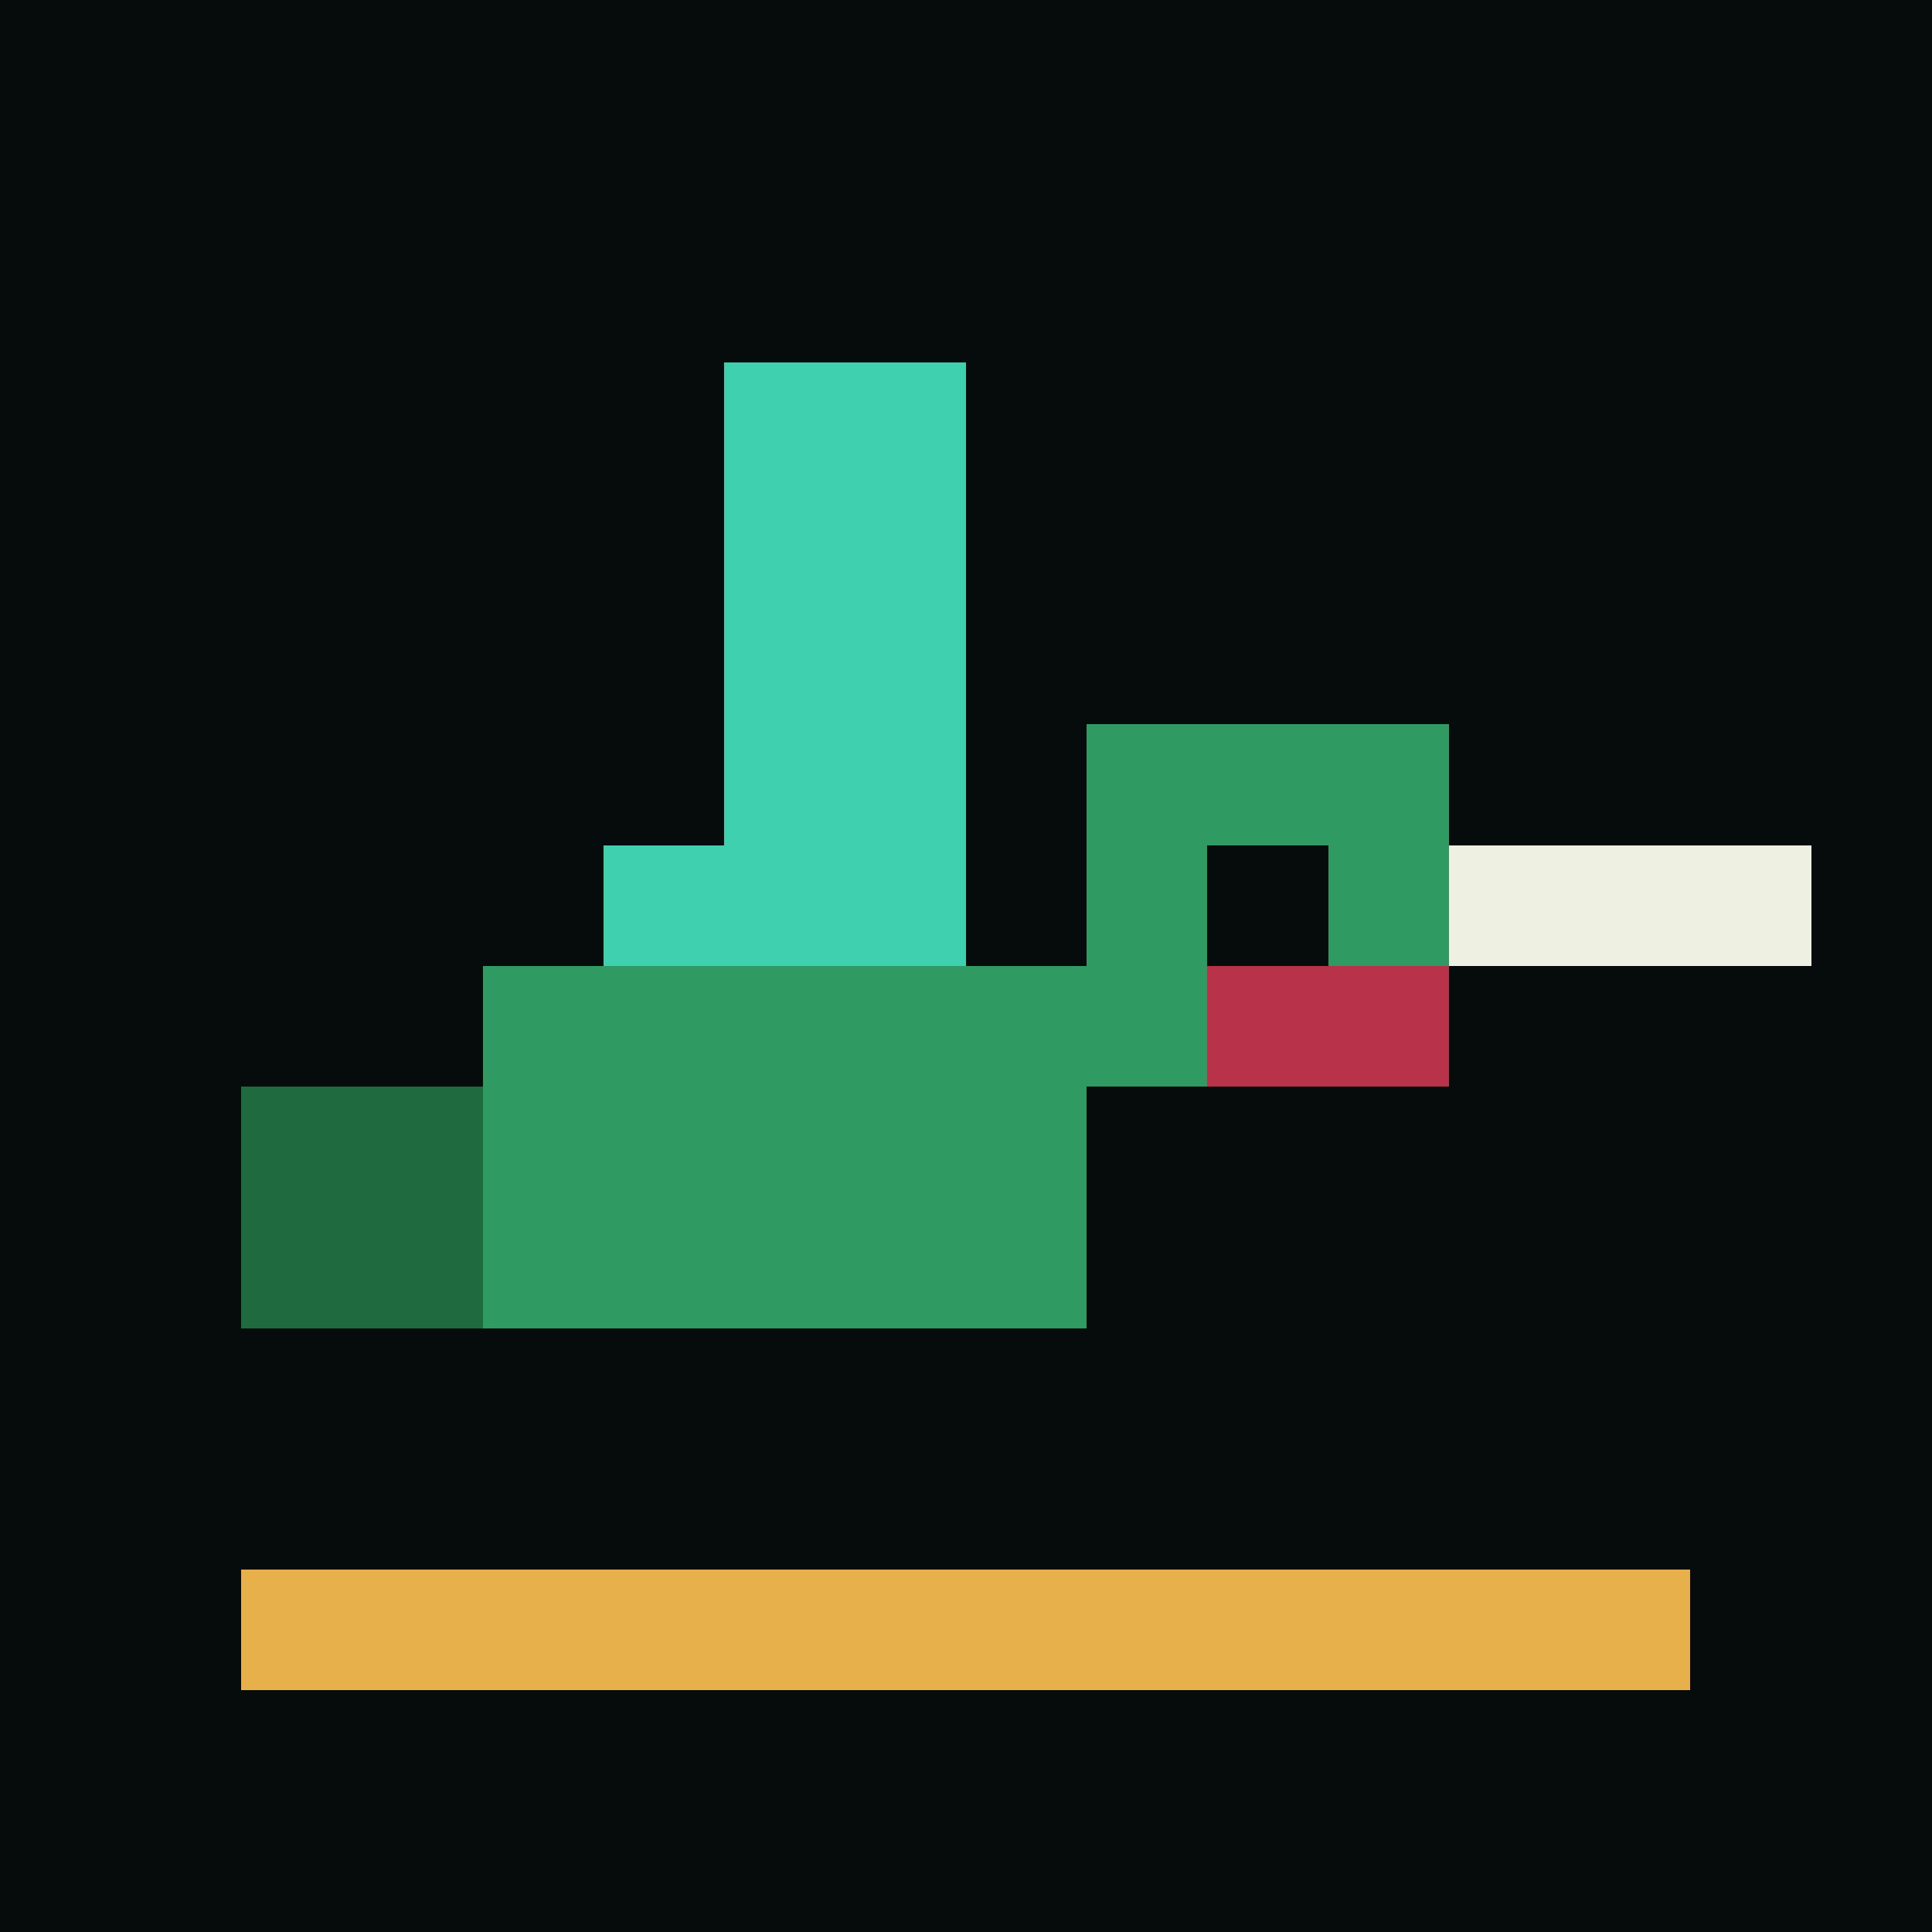
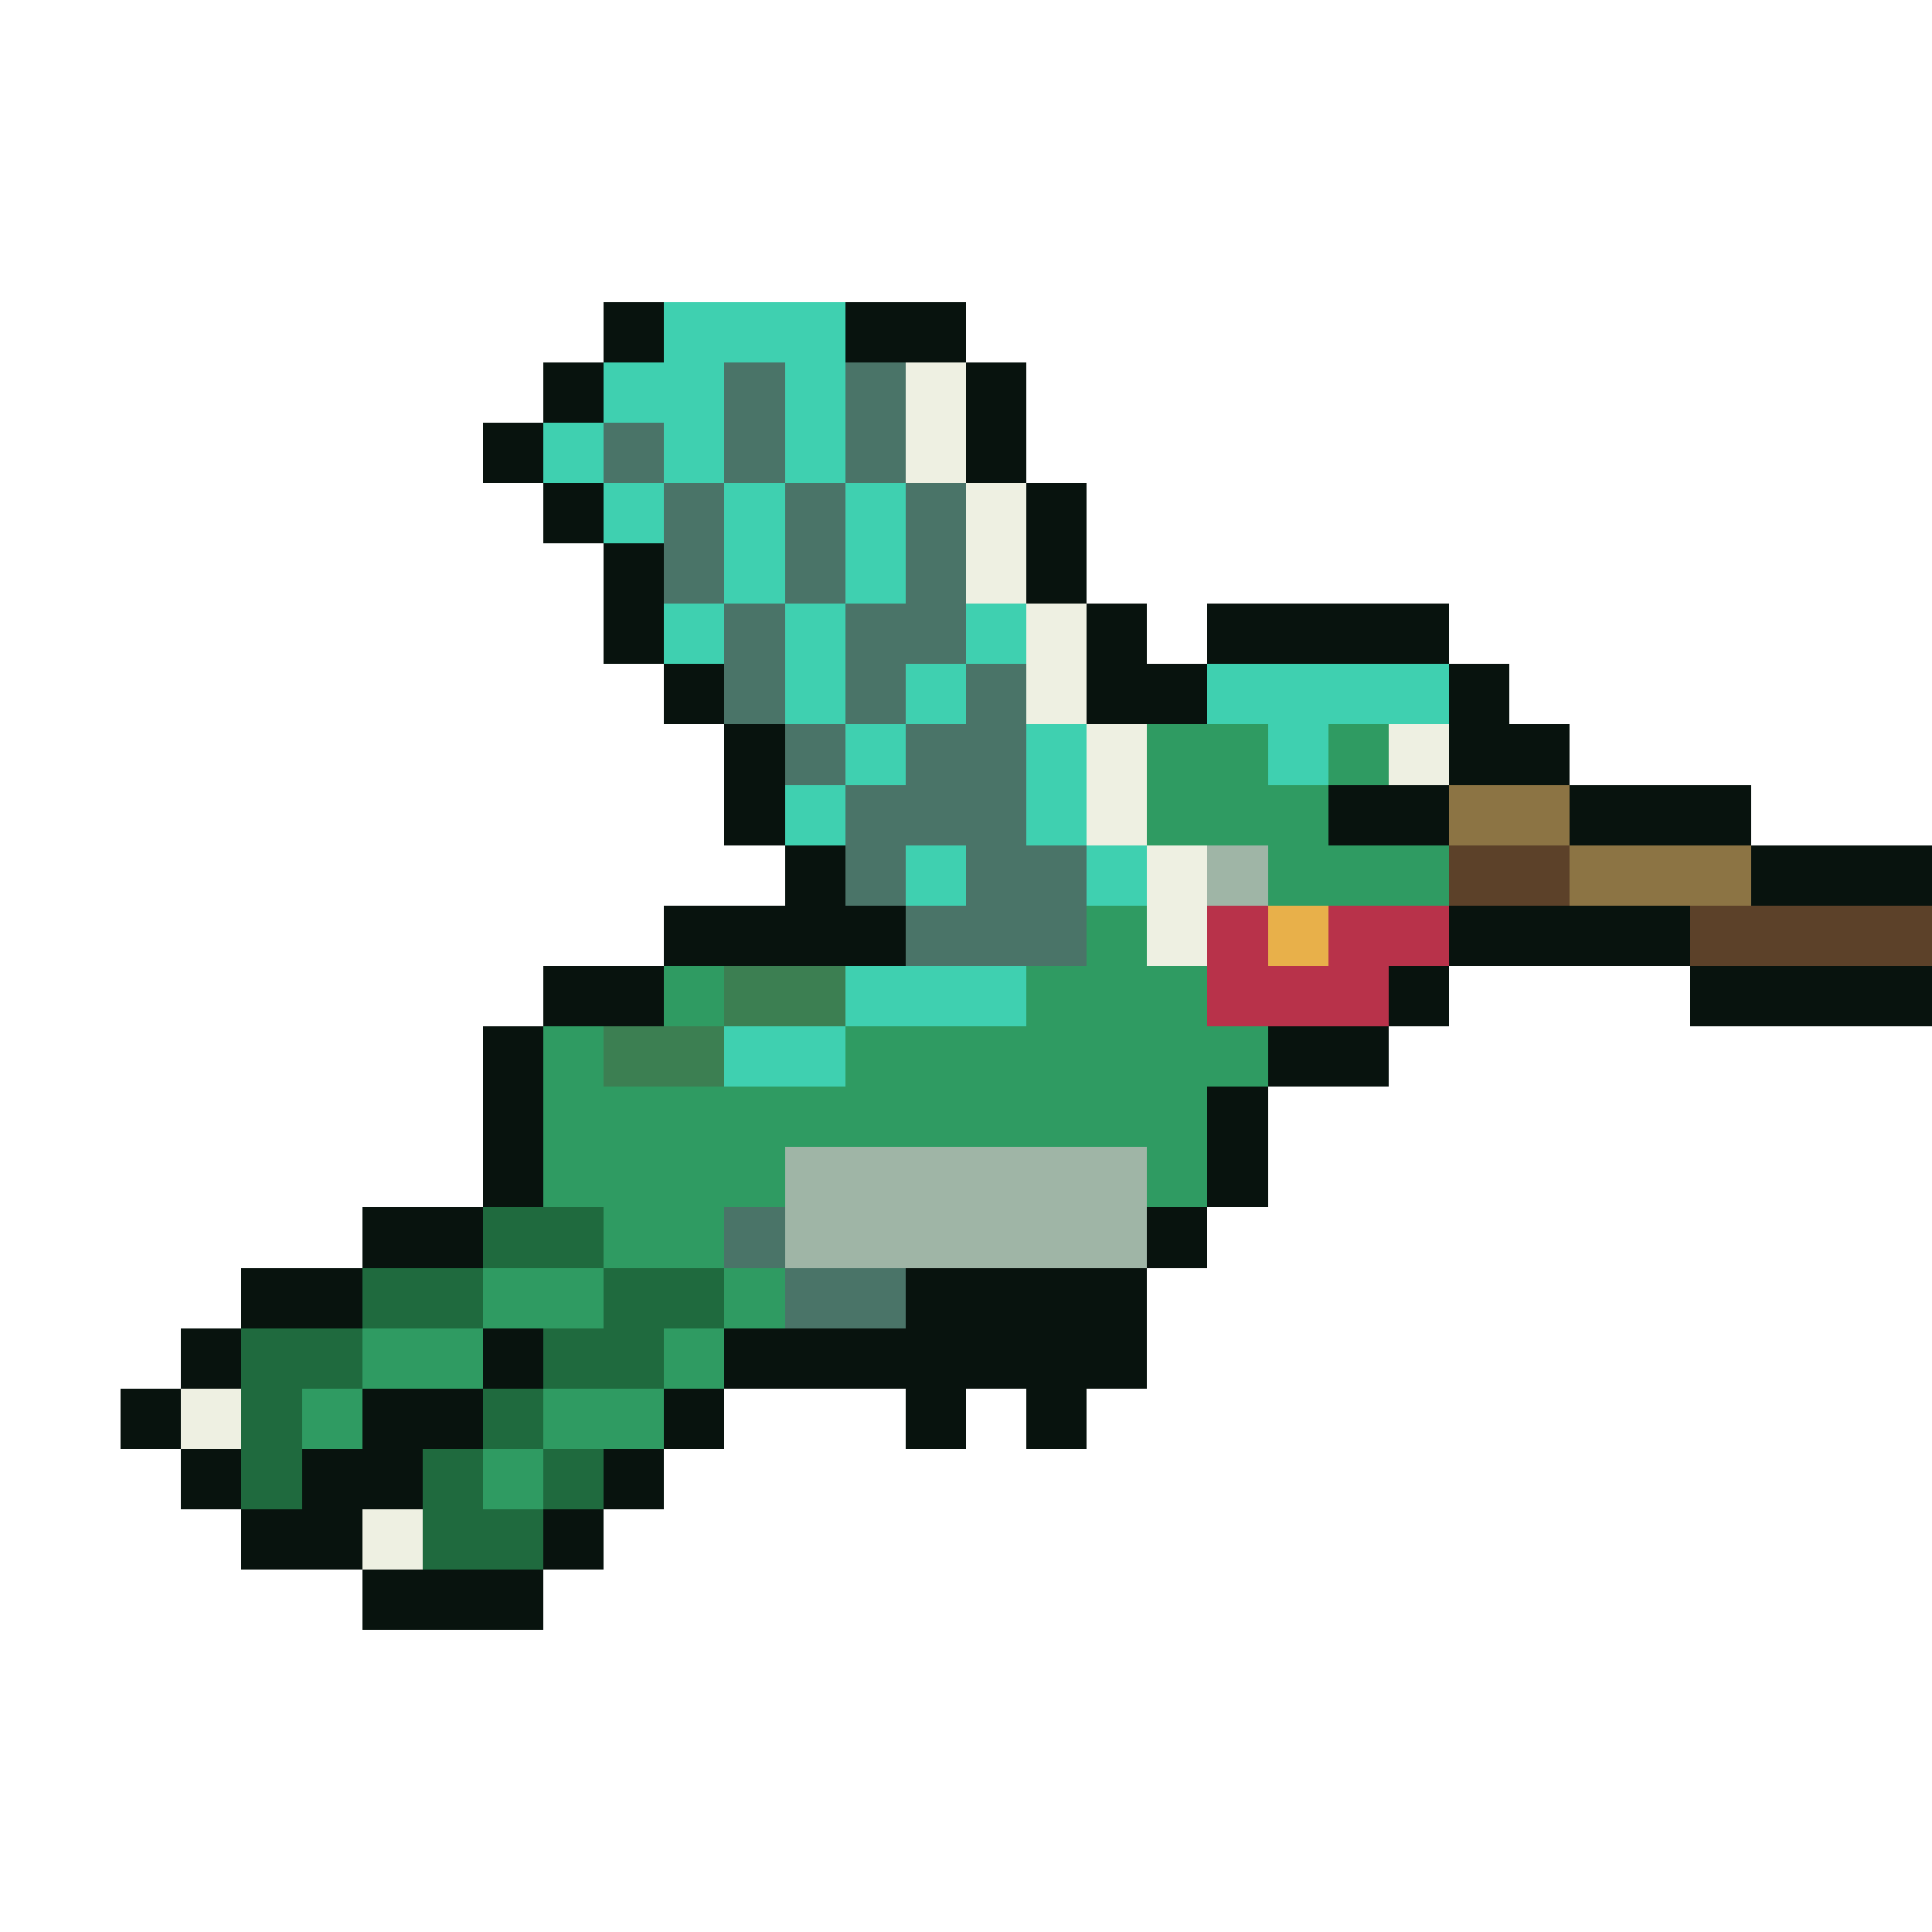
- <svg xmlns="http://www.w3.org/2000/svg" viewBox="0 0 16 16" shape-rendering="crispEdges">
-   <rect width="16" height="16" fill="#050c0b" />
-   <rect x="2" y="9" width="2" height="2" fill="#1f6a3e" />
-   <rect x="4" y="8" width="5" height="3" fill="#2f9b62" />
-   <rect x="5" y="7" width="3" height="1" fill="#3fd0b0" />
-   <rect x="9" y="6" width="3" height="3" fill="#2f9b62" />
-   <rect x="10" y="8" width="2" height="1" fill="#b8324a" />
-   <rect x="12" y="7" width="3" height="1" fill="#eef0e2" />
-   <rect x="6" y="3" width="2" height="4" fill="#3fd0b0" />
-   <rect x="10" y="7" width="1" height="1" fill="#050c0b" />
-   <rect x="2" y="13" width="12" height="1" fill="#e8b04a" />
+ <svg xmlns="http://www.w3.org/2000/svg" viewBox="0 0 32 32" shape-rendering="crispEdges">
+   <rect x="10" y="5" width="1" height="1" fill="#08130e" />
+   <rect x="11" y="5" width="1" height="1" fill="#3fd0b0" />
+   <rect x="12" y="5" width="1" height="1" fill="#3fd0b0" />
+   <rect x="13" y="5" width="1" height="1" fill="#3fd0b0" />
+   <rect x="14" y="5" width="1" height="1" fill="#08130e" />
+   <rect x="15" y="5" width="1" height="1" fill="#08130e" />
+   <rect x="9" y="6" width="1" height="1" fill="#08130e" />
+   <rect x="10" y="6" width="1" height="1" fill="#3fd0b0" />
+   <rect x="11" y="6" width="1" height="1" fill="#3fd0b0" />
+   <rect x="12" y="6" width="1" height="1" fill="#4a7468" />
+   <rect x="13" y="6" width="1" height="1" fill="#3fd0b0" />
+   <rect x="14" y="6" width="1" height="1" fill="#4a7468" />
+   <rect x="15" y="6" width="1" height="1" fill="#eef0e2" />
+   <rect x="16" y="6" width="1" height="1" fill="#08130e" />
+   <rect x="8" y="7" width="1" height="1" fill="#08130e" />
+   <rect x="9" y="7" width="1" height="1" fill="#3fd0b0" />
+   <rect x="10" y="7" width="1" height="1" fill="#4a7468" />
+   <rect x="11" y="7" width="1" height="1" fill="#3fd0b0" />
+   <rect x="12" y="7" width="1" height="1" fill="#4a7468" />
+   <rect x="13" y="7" width="1" height="1" fill="#3fd0b0" />
+   <rect x="14" y="7" width="1" height="1" fill="#4a7468" />
+   <rect x="15" y="7" width="1" height="1" fill="#eef0e2" />
+   <rect x="16" y="7" width="1" height="1" fill="#08130e" />
+   <rect x="9" y="8" width="1" height="1" fill="#08130e" />
+   <rect x="10" y="8" width="1" height="1" fill="#3fd0b0" />
+   <rect x="11" y="8" width="1" height="1" fill="#4a7468" />
+   <rect x="12" y="8" width="1" height="1" fill="#3fd0b0" />
+   <rect x="13" y="8" width="1" height="1" fill="#4a7468" />
+   <rect x="14" y="8" width="1" height="1" fill="#3fd0b0" />
+   <rect x="15" y="8" width="1" height="1" fill="#4a7468" />
+   <rect x="16" y="8" width="1" height="1" fill="#eef0e2" />
+   <rect x="17" y="8" width="1" height="1" fill="#08130e" />
+   <rect x="10" y="9" width="1" height="1" fill="#08130e" />
+   <rect x="11" y="9" width="1" height="1" fill="#4a7468" />
+   <rect x="12" y="9" width="1" height="1" fill="#3fd0b0" />
+   <rect x="13" y="9" width="1" height="1" fill="#4a7468" />
+   <rect x="14" y="9" width="1" height="1" fill="#3fd0b0" />
+   <rect x="15" y="9" width="1" height="1" fill="#4a7468" />
+   <rect x="16" y="9" width="1" height="1" fill="#eef0e2" />
+   <rect x="17" y="9" width="1" height="1" fill="#08130e" />
+   <rect x="10" y="10" width="1" height="1" fill="#08130e" />
+   <rect x="11" y="10" width="1" height="1" fill="#3fd0b0" />
+   <rect x="12" y="10" width="1" height="1" fill="#4a7468" />
+   <rect x="13" y="10" width="1" height="1" fill="#3fd0b0" />
+   <rect x="14" y="10" width="1" height="1" fill="#4a7468" />
+   <rect x="15" y="10" width="1" height="1" fill="#4a7468" />
+   <rect x="16" y="10" width="1" height="1" fill="#3fd0b0" />
+   <rect x="17" y="10" width="1" height="1" fill="#eef0e2" />
+   <rect x="18" y="10" width="1" height="1" fill="#08130e" />
+   <rect x="20" y="10" width="1" height="1" fill="#08130e" />
+   <rect x="21" y="10" width="1" height="1" fill="#08130e" />
+   <rect x="22" y="10" width="1" height="1" fill="#08130e" />
+   <rect x="23" y="10" width="1" height="1" fill="#08130e" />
+   <rect x="11" y="11" width="1" height="1" fill="#08130e" />
+   <rect x="12" y="11" width="1" height="1" fill="#4a7468" />
+   <rect x="13" y="11" width="1" height="1" fill="#3fd0b0" />
+   <rect x="14" y="11" width="1" height="1" fill="#4a7468" />
+   <rect x="15" y="11" width="1" height="1" fill="#3fd0b0" />
+   <rect x="16" y="11" width="1" height="1" fill="#4a7468" />
+   <rect x="17" y="11" width="1" height="1" fill="#eef0e2" />
+   <rect x="18" y="11" width="1" height="1" fill="#08130e" />
+   <rect x="19" y="11" width="1" height="1" fill="#08130e" />
+   <rect x="20" y="11" width="1" height="1" fill="#3fd0b0" />
+   <rect x="21" y="11" width="1" height="1" fill="#3fd0b0" />
+   <rect x="22" y="11" width="1" height="1" fill="#3fd0b0" />
+   <rect x="23" y="11" width="1" height="1" fill="#3fd0b0" />
+   <rect x="24" y="11" width="1" height="1" fill="#08130e" />
+   <rect x="12" y="12" width="1" height="1" fill="#08130e" />
+   <rect x="13" y="12" width="1" height="1" fill="#4a7468" />
+   <rect x="14" y="12" width="1" height="1" fill="#3fd0b0" />
+   <rect x="15" y="12" width="1" height="1" fill="#4a7468" />
+   <rect x="16" y="12" width="1" height="1" fill="#4a7468" />
+   <rect x="17" y="12" width="1" height="1" fill="#3fd0b0" />
+   <rect x="18" y="12" width="1" height="1" fill="#eef0e2" />
+   <rect x="19" y="12" width="1" height="1" fill="#2f9b62" />
+   <rect x="20" y="12" width="1" height="1" fill="#2f9b62" />
+   <rect x="21" y="12" width="1" height="1" fill="#3fd0b0" />
+   <rect x="22" y="12" width="1" height="1" fill="#2f9b62" />
+   <rect x="23" y="12" width="1" height="1" fill="#eef0e2" />
+   <rect x="24" y="12" width="1" height="1" fill="#08130e" />
+   <rect x="25" y="12" width="1" height="1" fill="#08130e" />
+   <rect x="12" y="13" width="1" height="1" fill="#08130e" />
+   <rect x="13" y="13" width="1" height="1" fill="#3fd0b0" />
+   <rect x="14" y="13" width="1" height="1" fill="#4a7468" />
+   <rect x="15" y="13" width="1" height="1" fill="#4a7468" />
+   <rect x="16" y="13" width="1" height="1" fill="#4a7468" />
+   <rect x="17" y="13" width="1" height="1" fill="#3fd0b0" />
+   <rect x="18" y="13" width="1" height="1" fill="#eef0e2" />
+   <rect x="19" y="13" width="1" height="1" fill="#2f9b62" />
+   <rect x="20" y="13" width="1" height="1" fill="#2f9b62" />
+   <rect x="21" y="13" width="1" height="1" fill="#2f9b62" />
+   <rect x="22" y="13" width="1" height="1" fill="#08130e" />
+   <rect x="23" y="13" width="1" height="1" fill="#08130e" />
+   <rect x="24" y="13" width="1" height="1" fill="#8c7444" />
+   <rect x="25" y="13" width="1" height="1" fill="#8c7444" />
+   <rect x="26" y="13" width="1" height="1" fill="#08130e" />
+   <rect x="27" y="13" width="1" height="1" fill="#08130e" />
+   <rect x="28" y="13" width="1" height="1" fill="#08130e" />
+   <rect x="13" y="14" width="1" height="1" fill="#08130e" />
+   <rect x="14" y="14" width="1" height="1" fill="#4a7468" />
+   <rect x="15" y="14" width="1" height="1" fill="#3fd0b0" />
+   <rect x="16" y="14" width="1" height="1" fill="#4a7468" />
+   <rect x="17" y="14" width="1" height="1" fill="#4a7468" />
+   <rect x="18" y="14" width="1" height="1" fill="#3fd0b0" />
+   <rect x="19" y="14" width="1" height="1" fill="#eef0e2" />
+   <rect x="20" y="14" width="1" height="1" fill="#9fb5a6" />
+   <rect x="21" y="14" width="1" height="1" fill="#2f9b62" />
+   <rect x="22" y="14" width="1" height="1" fill="#2f9b62" />
+   <rect x="23" y="14" width="1" height="1" fill="#2f9b62" />
+   <rect x="24" y="14" width="1" height="1" fill="#5c4129" />
+   <rect x="25" y="14" width="1" height="1" fill="#5c4129" />
+   <rect x="26" y="14" width="1" height="1" fill="#8c7444" />
+   <rect x="27" y="14" width="1" height="1" fill="#8c7444" />
+   <rect x="28" y="14" width="1" height="1" fill="#8c7444" />
+   <rect x="29" y="14" width="1" height="1" fill="#08130e" />
+   <rect x="30" y="14" width="1" height="1" fill="#08130e" />
+   <rect x="31" y="14" width="1" height="1" fill="#08130e" />
+   <rect x="11" y="15" width="1" height="1" fill="#08130e" />
+   <rect x="12" y="15" width="1" height="1" fill="#08130e" />
+   <rect x="13" y="15" width="1" height="1" fill="#08130e" />
+   <rect x="14" y="15" width="1" height="1" fill="#08130e" />
+   <rect x="15" y="15" width="1" height="1" fill="#4a7468" />
+   <rect x="16" y="15" width="1" height="1" fill="#4a7468" />
+   <rect x="17" y="15" width="1" height="1" fill="#4a7468" />
+   <rect x="18" y="15" width="1" height="1" fill="#2f9b62" />
+   <rect x="19" y="15" width="1" height="1" fill="#eef0e2" />
+   <rect x="20" y="15" width="1" height="1" fill="#b8324a" />
+   <rect x="21" y="15" width="1" height="1" fill="#e8b04a" />
+   <rect x="22" y="15" width="1" height="1" fill="#b8324a" />
+   <rect x="23" y="15" width="1" height="1" fill="#b8324a" />
+   <rect x="24" y="15" width="1" height="1" fill="#08130e" />
+   <rect x="25" y="15" width="1" height="1" fill="#08130e" />
+   <rect x="26" y="15" width="1" height="1" fill="#08130e" />
+   <rect x="27" y="15" width="1" height="1" fill="#08130e" />
+   <rect x="28" y="15" width="1" height="1" fill="#5c4129" />
+   <rect x="29" y="15" width="1" height="1" fill="#5c4129" />
+   <rect x="30" y="15" width="1" height="1" fill="#5c4129" />
+   <rect x="31" y="15" width="1" height="1" fill="#5c4129" />
+   <rect x="9" y="16" width="1" height="1" fill="#08130e" />
+   <rect x="10" y="16" width="1" height="1" fill="#08130e" />
+   <rect x="11" y="16" width="1" height="1" fill="#2f9b62" />
+   <rect x="12" y="16" width="1" height="1" fill="#3c7f52" />
+   <rect x="13" y="16" width="1" height="1" fill="#3c7f52" />
+   <rect x="14" y="16" width="1" height="1" fill="#3fd0b0" />
+   <rect x="15" y="16" width="1" height="1" fill="#3fd0b0" />
+   <rect x="16" y="16" width="1" height="1" fill="#3fd0b0" />
+   <rect x="17" y="16" width="1" height="1" fill="#2f9b62" />
+   <rect x="18" y="16" width="1" height="1" fill="#2f9b62" />
+   <rect x="19" y="16" width="1" height="1" fill="#2f9b62" />
+   <rect x="20" y="16" width="1" height="1" fill="#b8324a" />
+   <rect x="21" y="16" width="1" height="1" fill="#b8324a" />
+   <rect x="22" y="16" width="1" height="1" fill="#b8324a" />
+   <rect x="23" y="16" width="1" height="1" fill="#08130e" />
+   <rect x="28" y="16" width="1" height="1" fill="#08130e" />
+   <rect x="29" y="16" width="1" height="1" fill="#08130e" />
+   <rect x="30" y="16" width="1" height="1" fill="#08130e" />
+   <rect x="31" y="16" width="1" height="1" fill="#08130e" />
+   <rect x="8" y="17" width="1" height="1" fill="#08130e" />
+   <rect x="9" y="17" width="1" height="1" fill="#2f9b62" />
+   <rect x="10" y="17" width="1" height="1" fill="#3c7f52" />
+   <rect x="11" y="17" width="1" height="1" fill="#3c7f52" />
+   <rect x="12" y="17" width="1" height="1" fill="#3fd0b0" />
+   <rect x="13" y="17" width="1" height="1" fill="#3fd0b0" />
+   <rect x="14" y="17" width="1" height="1" fill="#2f9b62" />
+   <rect x="15" y="17" width="1" height="1" fill="#2f9b62" />
+   <rect x="16" y="17" width="1" height="1" fill="#2f9b62" />
+   <rect x="17" y="17" width="1" height="1" fill="#2f9b62" />
+   <rect x="18" y="17" width="1" height="1" fill="#2f9b62" />
+   <rect x="19" y="17" width="1" height="1" fill="#2f9b62" />
+   <rect x="20" y="17" width="1" height="1" fill="#2f9b62" />
+   <rect x="21" y="17" width="1" height="1" fill="#08130e" />
+   <rect x="22" y="17" width="1" height="1" fill="#08130e" />
+   <rect x="8" y="18" width="1" height="1" fill="#08130e" />
+   <rect x="9" y="18" width="1" height="1" fill="#2f9b62" />
+   <rect x="10" y="18" width="1" height="1" fill="#2f9b62" />
+   <rect x="11" y="18" width="1" height="1" fill="#2f9b62" />
+   <rect x="12" y="18" width="1" height="1" fill="#2f9b62" />
+   <rect x="13" y="18" width="1" height="1" fill="#2f9b62" />
+   <rect x="14" y="18" width="1" height="1" fill="#2f9b62" />
+   <rect x="15" y="18" width="1" height="1" fill="#2f9b62" />
+   <rect x="16" y="18" width="1" height="1" fill="#2f9b62" />
+   <rect x="17" y="18" width="1" height="1" fill="#2f9b62" />
+   <rect x="18" y="18" width="1" height="1" fill="#2f9b62" />
+   <rect x="19" y="18" width="1" height="1" fill="#2f9b62" />
+   <rect x="20" y="18" width="1" height="1" fill="#08130e" />
+   <rect x="8" y="19" width="1" height="1" fill="#08130e" />
+   <rect x="9" y="19" width="1" height="1" fill="#2f9b62" />
+   <rect x="10" y="19" width="1" height="1" fill="#2f9b62" />
+   <rect x="11" y="19" width="1" height="1" fill="#2f9b62" />
+   <rect x="12" y="19" width="1" height="1" fill="#2f9b62" />
+   <rect x="13" y="19" width="1" height="1" fill="#9fb5a6" />
+   <rect x="14" y="19" width="1" height="1" fill="#9fb5a6" />
+   <rect x="15" y="19" width="1" height="1" fill="#9fb5a6" />
+   <rect x="16" y="19" width="1" height="1" fill="#9fb5a6" />
+   <rect x="17" y="19" width="1" height="1" fill="#9fb5a6" />
+   <rect x="18" y="19" width="1" height="1" fill="#9fb5a6" />
+   <rect x="19" y="19" width="1" height="1" fill="#2f9b62" />
+   <rect x="20" y="19" width="1" height="1" fill="#08130e" />
+   <rect x="6" y="20" width="1" height="1" fill="#08130e" />
+   <rect x="7" y="20" width="1" height="1" fill="#08130e" />
+   <rect x="8" y="20" width="1" height="1" fill="#1f6a3e" />
+   <rect x="9" y="20" width="1" height="1" fill="#1f6a3e" />
+   <rect x="10" y="20" width="1" height="1" fill="#2f9b62" />
+   <rect x="11" y="20" width="1" height="1" fill="#2f9b62" />
+   <rect x="12" y="20" width="1" height="1" fill="#4a7468" />
+   <rect x="13" y="20" width="1" height="1" fill="#9fb5a6" />
+   <rect x="14" y="20" width="1" height="1" fill="#9fb5a6" />
+   <rect x="15" y="20" width="1" height="1" fill="#9fb5a6" />
+   <rect x="16" y="20" width="1" height="1" fill="#9fb5a6" />
+   <rect x="17" y="20" width="1" height="1" fill="#9fb5a6" />
+   <rect x="18" y="20" width="1" height="1" fill="#9fb5a6" />
+   <rect x="19" y="20" width="1" height="1" fill="#08130e" />
+   <rect x="4" y="21" width="1" height="1" fill="#08130e" />
+   <rect x="5" y="21" width="1" height="1" fill="#08130e" />
+   <rect x="6" y="21" width="1" height="1" fill="#1f6a3e" />
+   <rect x="7" y="21" width="1" height="1" fill="#1f6a3e" />
+   <rect x="8" y="21" width="1" height="1" fill="#2f9b62" />
+   <rect x="9" y="21" width="1" height="1" fill="#2f9b62" />
+   <rect x="10" y="21" width="1" height="1" fill="#1f6a3e" />
+   <rect x="11" y="21" width="1" height="1" fill="#1f6a3e" />
+   <rect x="12" y="21" width="1" height="1" fill="#2f9b62" />
+   <rect x="13" y="21" width="1" height="1" fill="#4a7468" />
+   <rect x="14" y="21" width="1" height="1" fill="#4a7468" />
+   <rect x="15" y="21" width="1" height="1" fill="#08130e" />
+   <rect x="16" y="21" width="1" height="1" fill="#08130e" />
+   <rect x="17" y="21" width="1" height="1" fill="#08130e" />
+   <rect x="18" y="21" width="1" height="1" fill="#08130e" />
+   <rect x="3" y="22" width="1" height="1" fill="#08130e" />
+   <rect x="4" y="22" width="1" height="1" fill="#1f6a3e" />
+   <rect x="5" y="22" width="1" height="1" fill="#1f6a3e" />
+   <rect x="6" y="22" width="1" height="1" fill="#2f9b62" />
+   <rect x="7" y="22" width="1" height="1" fill="#2f9b62" />
+   <rect x="8" y="22" width="1" height="1" fill="#08130e" />
+   <rect x="9" y="22" width="1" height="1" fill="#1f6a3e" />
+   <rect x="10" y="22" width="1" height="1" fill="#1f6a3e" />
+   <rect x="11" y="22" width="1" height="1" fill="#2f9b62" />
+   <rect x="12" y="22" width="1" height="1" fill="#08130e" />
+   <rect x="13" y="22" width="1" height="1" fill="#08130e" />
+   <rect x="14" y="22" width="1" height="1" fill="#08130e" />
+   <rect x="15" y="22" width="1" height="1" fill="#08130e" />
+   <rect x="16" y="22" width="1" height="1" fill="#08130e" />
+   <rect x="17" y="22" width="1" height="1" fill="#08130e" />
+   <rect x="18" y="22" width="1" height="1" fill="#08130e" />
+   <rect x="2" y="23" width="1" height="1" fill="#08130e" />
+   <rect x="3" y="23" width="1" height="1" fill="#eef0e2" />
+   <rect x="4" y="23" width="1" height="1" fill="#1f6a3e" />
+   <rect x="5" y="23" width="1" height="1" fill="#2f9b62" />
+   <rect x="6" y="23" width="1" height="1" fill="#08130e" />
+   <rect x="7" y="23" width="1" height="1" fill="#08130e" />
+   <rect x="8" y="23" width="1" height="1" fill="#1f6a3e" />
+   <rect x="9" y="23" width="1" height="1" fill="#2f9b62" />
+   <rect x="10" y="23" width="1" height="1" fill="#2f9b62" />
+   <rect x="11" y="23" width="1" height="1" fill="#08130e" />
+   <rect x="15" y="23" width="1" height="1" fill="#08130e" />
+   <rect x="17" y="23" width="1" height="1" fill="#08130e" />
+   <rect x="3" y="24" width="1" height="1" fill="#08130e" />
+   <rect x="4" y="24" width="1" height="1" fill="#1f6a3e" />
+   <rect x="5" y="24" width="1" height="1" fill="#08130e" />
+   <rect x="6" y="24" width="1" height="1" fill="#08130e" />
+   <rect x="7" y="24" width="1" height="1" fill="#1f6a3e" />
+   <rect x="8" y="24" width="1" height="1" fill="#2f9b62" />
+   <rect x="9" y="24" width="1" height="1" fill="#1f6a3e" />
+   <rect x="10" y="24" width="1" height="1" fill="#08130e" />
+   <rect x="4" y="25" width="1" height="1" fill="#08130e" />
+   <rect x="5" y="25" width="1" height="1" fill="#08130e" />
+   <rect x="6" y="25" width="1" height="1" fill="#eef0e2" />
+   <rect x="7" y="25" width="1" height="1" fill="#1f6a3e" />
+   <rect x="8" y="25" width="1" height="1" fill="#1f6a3e" />
+   <rect x="9" y="25" width="1" height="1" fill="#08130e" />
+   <rect x="6" y="26" width="1" height="1" fill="#08130e" />
+   <rect x="7" y="26" width="1" height="1" fill="#08130e" />
+   <rect x="8" y="26" width="1" height="1" fill="#08130e" />
</svg>
